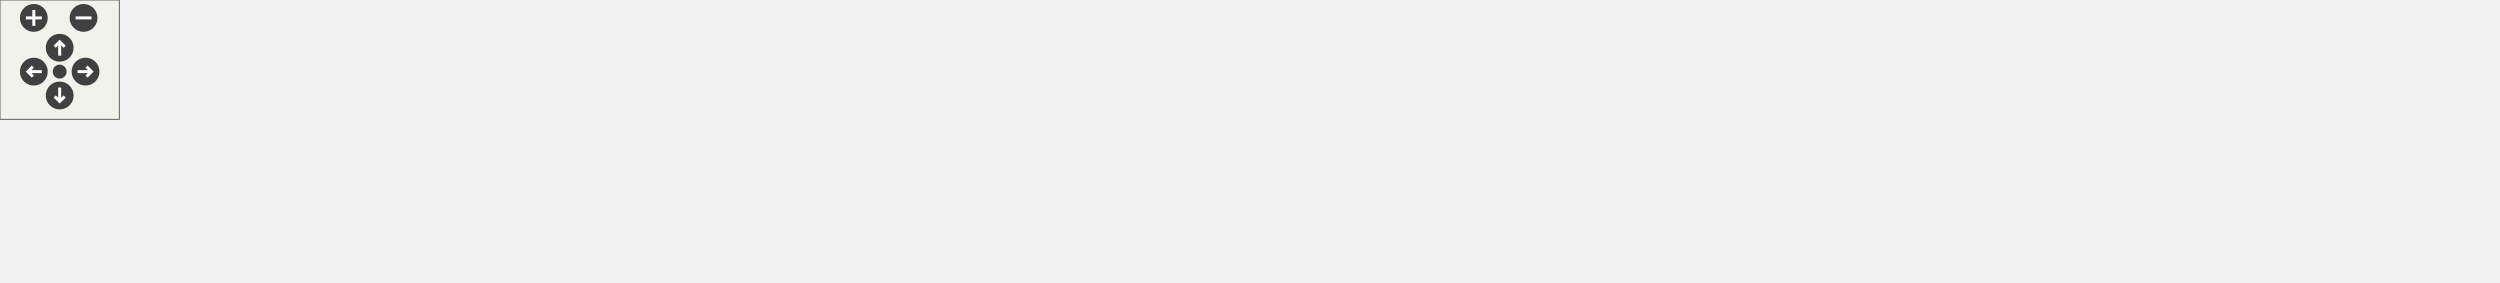
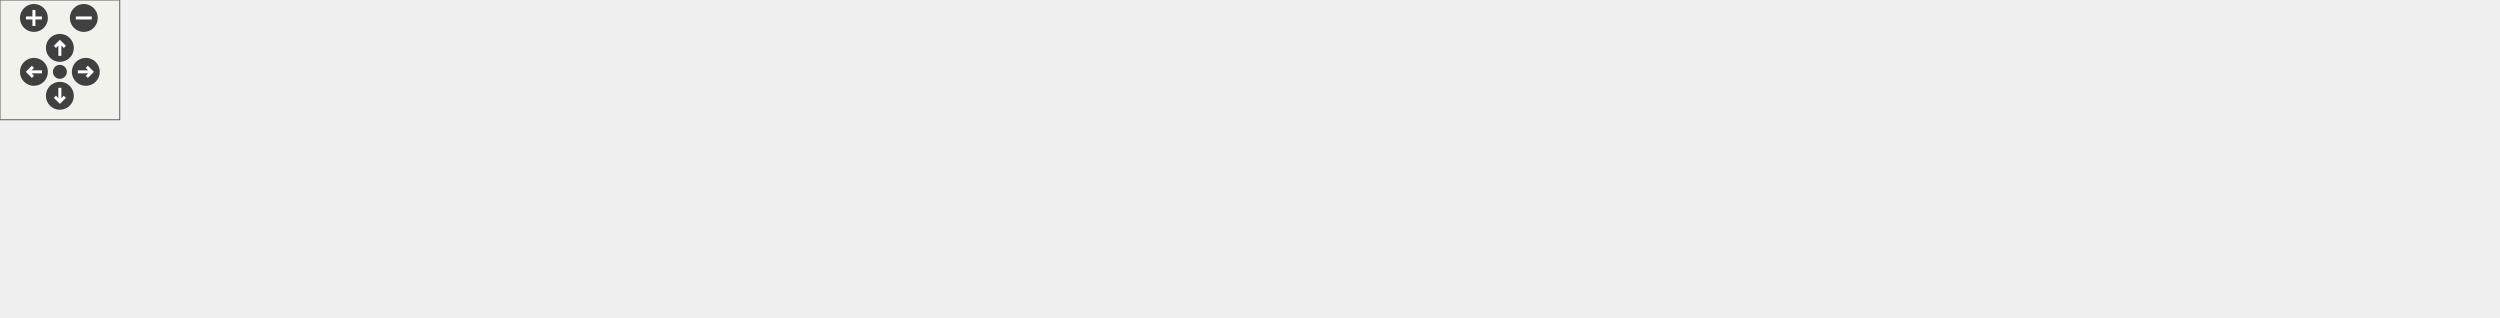
<svg xmlns="http://www.w3.org/2000/svg" xmlns:xlink="http://www.w3.org/1999/xlink" id="main" version="1.1" xml:space="preserve">
  <defs>
    <circle id="rim" cx="0" cy="0" r="7" />
    <circle id="rim2" cx="0" cy="0" r="3.5" />
    <g id="zoomPlus">
      <use xlink:href="#rim" fill="#404040">
        <set attributeName="fill" to="#808080" begin="zoomplus.mouseover" end="zoomplus.mouseout" />
      </use>
      <path d="M-4,0h8M0,-4v8" fill="none" stroke="white" stroke-width="1.5" pointer-events="none" />
    </g>
    <g id="zoomMin">
      <use xlink:href="#rim" fill="#404040">
        <set attributeName="fill" to="#808080" begin="zoomminus.mouseover" end="zoomminus.mouseout" />
      </use>
      <path d="M-4,0h8" fill="none" stroke="white" stroke-width="1.5" pointer-events="none" />
    </g>
    <g id="dirArrow">
      <path fill="none" stroke="white" stroke-width="1.5" d="M0,-3.0v7 M-2.5,-0.5L0,-3.0L2.5,-0.5" />
    </g>
    <g id="resetDef">
      <use xlink:href="#rim2" fill="#404040">
        <set attributeName="fill" to="#808080" begin="reset.mouseover" end="reset.mouseout" />
      </use>
    </g>
  </defs>
  <svg id="graph" class="graph">
    <g id="viewport">
      <g id="node1" class="node">
-         <polygon fill="#bfbfbf" stroke="black" points="0.5,-40.5 0.5,-61.5 91.5,-61.5 91.5,-40.5 0.5,-40.5" />
-         <text text-anchor="middle" x="46" y="-48.5" font-family="Helvetica,sans-Serif" font-size="10.00">CloseUdpSocket</text>
+         <polygon fill="#bfbfbf" stroke="black" points="0.5,-38.5 0.5,-59.5 91.5,-59.5 91.5,-38.5 0.5,-38.5" />
+         <text text-anchor="middle" x="46" y="-46.5" font-family="Helvetica,sans-Serif" font-size="10.00">CloseUdpSocket</text>
      </g>
      <g id="node3" class="node">
-         <a xlink:href="../../de/d45/cipioconnection_8h.html#ab63a9cebd7f44ee474ac1fd446d5bc66" target="_top" xlink:title="close the communication channels of the given connection and remove it from the active connections li...">
-           <polygon fill="none" stroke="black" points="128,-60.5 128,-81.5 454,-81.5 454,-60.5 128,-60.5" />
-           <text text-anchor="middle" x="291" y="-68.5" font-family="Helvetica,sans-Serif" font-size="10.00">CloseCommunicationChannelsAndRemoveFromActiveConnectionsList</text>
+         <a xlink:href="../../de/d45/cipioconnection_8h.html#a62fc61ed294b1d1543960582f0071b22" target="_top" xlink:title="close the communication channels of the given connection and remove it from the active connections li...">
+           <polygon fill="none" stroke="black" points="128,-77.5 128,-98.5 454,-98.5 454,-77.5 128,-77.5" />
+           <text text-anchor="middle" x="291" y="-85.5" font-family="Helvetica,sans-Serif" font-size="10.00">CloseCommunicationChannelsAndRemoveFromActiveConnectionsList</text>
        </a>
      </g>
      <g id="edge2" class="edge">
-         <path fill="none" stroke="midnightblue" d="M101.595,-55.538C119.8,-57.025 140.849,-58.743 162.154,-60.482" />
-         <polygon fill="midnightblue" stroke="midnightblue" points="101.76,-52.04 91.508,-54.715 101.19,-59.017 101.76,-52.04" />
+         <path fill="none" stroke="midnightblue" d="M101.422,-58.593C110.306,-60.093 119.403,-61.607 128,-63 158.38,-67.923 191.989,-73.12 220.757,-77.492" />
+         <polygon fill="midnightblue" stroke="midnightblue" points="101.964,-55.135 91.519,-56.913 100.792,-62.037 101.964,-55.135" />
+       </g>
+       <g id="node5" class="node">
+         <a xlink:href="../../df/d03/cipioconnection_8c.html#a730b410a0cdbc6a456973c0e51568968" target="_top" xlink:title="CloseIoConnection">
+           <polygon fill="none" stroke="black" points="490,-40.5 490,-61.5 590,-61.5 590,-40.5 490,-40.5" />
+           <text text-anchor="middle" x="540" y="-48.5" font-family="Helvetica,sans-Serif" font-size="10.00">CloseIoConnection</text>
+         </a>
+       </g>
+       <g id="edge22" class="edge">
+         <path fill="none" stroke="midnightblue" d="M101.774,-49.226C198.723,-49.618 396.838,-50.42 489.771,-50.797" />
+         <polygon fill="midnightblue" stroke="midnightblue" points="101.603,-45.725 91.589,-49.185 101.575,-52.725 101.603,-45.725" />
      </g>
      <g id="node17" class="node">
-         <a xlink:href="../../d2/da3/cipconnectionmanager_8h.html#a0e955e3b8a41b27cf79520a6bd04d21c" target="_top" xlink:title="Close the given connection.">
-           <polygon fill="none" stroke="black" points="245,-20.5 245,-41.5 337,-41.5 337,-20.5 245,-20.5" />
-           <text text-anchor="middle" x="291" y="-28.5" font-family="Helvetica,sans-Serif" font-size="10.00">CloseConnection</text>
+         <a xlink:href="../../d2/da3/cipconnectionmanager_8h.html#a9367d6d6edfd5bd276ead18619f4d74e" target="_top" xlink:title="Close the given connection.">
+           <polygon fill="none" stroke="black" points="494,-0.5 494,-21.5 586,-21.5 586,-0.5 494,-0.5" />
+           <text text-anchor="middle" x="540" y="-8.5" font-family="Helvetica,sans-Serif" font-size="10.00">CloseConnection</text>
        </a>
      </g>
      <g id="edge16" class="edge">
-         <path fill="none" stroke="midnightblue" d="M101.591,-46.462C144.876,-42.928 204.239,-38.083 244.904,-34.763" />
-         <polygon fill="midnightblue" stroke="midnightblue" points="101.19,-42.983 91.508,-47.285 101.76,-49.96 101.19,-42.983" />
-       </g>
-       <g id="node5" class="node">
-         <a xlink:href="../../df/d03/cipioconnection_8c.html#adb77dcdc1545600764cd212783f5c4e2" target="_top" xlink:title="CloseIoConnection">
-           <polygon fill="none" stroke="black" points="494,-60.5 494,-81.5 594,-81.5 594,-60.5 494,-60.5" />
-           <text text-anchor="middle" x="544" y="-68.5" font-family="Helvetica,sans-Serif" font-size="10.00">CloseIoConnection</text>
-         </a>
+         <path fill="none" stroke="midnightblue" d="M101.626,-44.721C199.945,-37.158 402.643,-21.566 493.803,-14.554" />
+         <polygon fill="midnightblue" stroke="midnightblue" points="101.291,-41.236 91.589,-45.493 101.828,-48.216 101.291,-41.236" />
      </g>
      <g id="edge4" class="edge">
-         <path fill="none" stroke="midnightblue" d="M464.242,-71C474.685,-71 484.634,-71 493.741,-71" />
-         <polygon fill="midnightblue" stroke="midnightblue" points="464.089,-67.5 454.089,-71 464.089,-74.5 464.089,-67.5" />
+         <path fill="none" stroke="midnightblue" d="M371.916,-75.976C410.697,-70.214 455.935,-63.492 489.705,-58.474" />
+         <polygon fill="midnightblue" stroke="midnightblue" points="371.064,-72.564 361.687,-77.496 372.093,-79.488 371.064,-72.564" />
      </g>
      <g id="node7" class="node">
-         <a xlink:href="../../df/d03/cipioconnection_8c.html#ac788741792b008fa0699c7cfbe0979bc" target="_top" xlink:title="SetIoConnectionCallbacks">
-           <polygon fill="none" stroke="black" points="634.5,-60.5 634.5,-81.5 767.5,-81.5 767.5,-60.5 634.5,-60.5" />
-           <text text-anchor="middle" x="701" y="-68.5" font-family="Helvetica,sans-Serif" font-size="10.00">SetIoConnectionCallbacks</text>
+         <a xlink:href="../../df/d03/cipioconnection_8c.html#ab3282f146a3ea91c90cf14c32206ee8c" target="_top" xlink:title="SetIoConnectionCallbacks">
+           <polygon fill="none" stroke="black" points="628.5,-40.5 628.5,-61.5 761.5,-61.5 761.5,-40.5 628.5,-40.5" />
+           <text text-anchor="middle" x="695" y="-48.5" font-family="Helvetica,sans-Serif" font-size="10.00">SetIoConnectionCallbacks</text>
        </a>
      </g>
      <g id="edge6" class="edge">
-         <path fill="none" stroke="midnightblue" d="M604.238,-71C614.128,-71 624.428,-71 634.461,-71" />
-         <polygon fill="midnightblue" stroke="midnightblue" points="604.107,-67.5 594.107,-71 604.107,-74.5 604.107,-67.5" />
+         <path fill="none" stroke="midnightblue" d="M600.457,-51C609.582,-51 619.039,-51 628.287,-51" />
+         <polygon fill="midnightblue" stroke="midnightblue" points="600.324,-47.5 590.324,-51 600.324,-54.5 600.324,-47.5" />
      </g>
      <g id="node9" class="node">
-         <a xlink:href="../../de/d45/cipioconnection_8h.html#a699fccd3dabdfec1b77560f22268c1e8" target="_top" xlink:title="Setup all data in order to establish an IO connection.">
-           <polygon fill="none" stroke="black" points="804.5,-50.5 804.5,-71.5 919.5,-71.5 919.5,-50.5 804.5,-50.5" />
-           <text text-anchor="middle" x="862" y="-58.5" font-family="Helvetica,sans-Serif" font-size="10.00">EstablishIoConnection</text>
+         <a xlink:href="../../de/d45/cipioconnection_8h.html#a43e270b3f9b9f6296b12285c320c95aa" target="_top" xlink:title="Setup all data in order to establish an IO connection.">
+           <polygon fill="none" stroke="black" points="800.5,-39.5 800.5,-60.5 915.5,-60.5 915.5,-39.5 800.5,-39.5" />
+           <text text-anchor="middle" x="858" y="-47.5" font-family="Helvetica,sans-Serif" font-size="10.00">EstablishIoConnection</text>
        </a>
      </g>
      <g id="edge8" class="edge">
-         <path fill="none" stroke="midnightblue" d="M777.873,-66.225C786.768,-65.673 795.721,-65.117 804.298,-64.584" />
-         <polygon fill="midnightblue" stroke="midnightblue" points="777.644,-62.733 767.88,-66.846 778.078,-69.719 777.644,-62.733" />
+         <path fill="none" stroke="midnightblue" d="M771.774,-50.529C781.429,-50.47 791.172,-50.41 800.459,-50.353" />
+         <polygon fill="midnightblue" stroke="midnightblue" points="771.747,-47.029 761.769,-50.59 771.79,-54.029 771.747,-47.029" />
      </g>
      <g id="node11" class="node">
        <a xlink:href="../../d2/da3/cipconnectionmanager_8h.html#a5ab0de6894d23e8fe84a6b46797c2212" target="_top" xlink:title="Initialize the data of the connection manager object.">
-           <polygon fill="none" stroke="black" points="956.5,-48.5 956.5,-69.5 1073.5,-69.5 1073.5,-48.5 956.5,-48.5" />
-           <text text-anchor="middle" x="1015" y="-56.5" font-family="Helvetica,sans-Serif" font-size="10.00">ConnectionManagerInit</text>
+           <polygon fill="none" stroke="black" points="952.5,-19.5 952.5,-40.5 1069.5,-40.5 1069.5,-19.5 952.5,-19.5" />
+           <text text-anchor="middle" x="1011" y="-27.5" font-family="Helvetica,sans-Serif" font-size="10.00">ConnectionManagerInit</text>
        </a>
      </g>
      <g id="edge10" class="edge">
-         <path fill="none" stroke="midnightblue" d="M930.035,-60.111C938.8,-59.996 947.715,-59.88 956.313,-59.767" />
-         <polygon fill="midnightblue" stroke="midnightblue" points="929.796,-56.613 919.843,-60.244 929.888,-63.613 929.796,-56.613" />
+         <path fill="none" stroke="midnightblue" d="M926.035,-41.106C934.8,-39.961 943.715,-38.795 952.313,-37.672" />
+         <polygon fill="midnightblue" stroke="midnightblue" points="925.305,-37.672 915.843,-42.439 926.212,-44.613 925.305,-37.672" />
      </g>
      <g id="node13" class="node">
        <a xlink:href="../../d2/dc9/group__CIP__API.html#ga5d4979945d124e28668b264c3823db1c" target="_top" xlink:title="Initialize and setup the CIP-stack.">
-           <polygon fill="none" stroke="black" points="1110.5,-45.5 1110.5,-66.5 1181.5,-66.5 1181.5,-45.5 1110.5,-45.5" />
-           <text text-anchor="middle" x="1146" y="-53.5" font-family="Helvetica,sans-Serif" font-size="10.00">CipStackInit</text>
+           <polygon fill="none" stroke="black" points="1106.5,-19.5 1106.5,-40.5 1177.5,-40.5 1177.5,-19.5 1106.5,-19.5" />
+           <text text-anchor="middle" x="1142" y="-27.5" font-family="Helvetica,sans-Serif" font-size="10.00">CipStackInit</text>
        </a>
      </g>
      <g id="edge12" class="edge">
-         <path fill="none" stroke="midnightblue" d="M1083.63,-57.428C1092.87,-57.217 1102.03,-57.007 1110.37,-56.816" />
-         <polygon fill="midnightblue" stroke="midnightblue" points="1083.52,-53.93 1073.6,-57.658 1083.68,-60.928 1083.52,-53.93" />
+         <path fill="none" stroke="midnightblue" d="M1079.63,-30C1088.87,-30 1098.03,-30 1106.37,-30" />
+         <polygon fill="midnightblue" stroke="midnightblue" points="1079.6,-26.5 1069.6,-30 1079.6,-33.5 1079.6,-26.5" />
      </g>
      <g id="node15" class="node">
        <a xlink:href="../../d9/dfb/POSIX_2main_8c.html#ad338a7dbc41dc40bcecd0479377ef207" target="_top" xlink:title="main">
-           <polygon fill="none" stroke="black" points="1218,-25.5 1218,-46.5 1256,-46.5 1256,-25.5 1218,-25.5" />
-           <text text-anchor="middle" x="1237" y="-33.5" font-family="Helvetica,sans-Serif" font-size="10.00">main</text>
+           <polygon fill="none" stroke="black" points="1214,-19.5 1214,-40.5 1252,-40.5 1252,-19.5 1214,-19.5" />
+           <text text-anchor="middle" x="1233" y="-27.5" font-family="Helvetica,sans-Serif" font-size="10.00">main</text>
        </a>
      </g>
      <g id="edge14" class="edge">
-         <path fill="none" stroke="midnightblue" d="M1191.69,-45.959C1200.95,-43.923 1210.2,-41.89 1217.91,-40.197" />
-         <polygon fill="midnightblue" stroke="midnightblue" points="1190.72,-42.588 1181.7,-48.153 1192.22,-49.425 1190.72,-42.588" />
+         <path fill="none" stroke="midnightblue" d="M1187.98,-30C1197.14,-30 1206.28,-30 1213.91,-30" />
+         <polygon fill="midnightblue" stroke="midnightblue" points="1187.7,-26.5 1177.7,-30 1187.7,-33.5 1187.7,-26.5" />
      </g>
      <g id="node19" class="node">
-         <a xlink:href="../../d1/dc0/appcontype_8h.html#a18d2a32030faf1d5e3d48e610b1c4fe7" target="_top" xlink:title="CloseAllConnections">
-           <polygon fill="none" stroke="black" points="490,-20.5 490,-41.5 598,-41.5 598,-20.5 490,-20.5" />
-           <text text-anchor="middle" x="544" y="-28.5" font-family="Helvetica,sans-Serif" font-size="10.00">CloseAllConnections</text>
+         <a xlink:href="../../d2/d11/cipclass3connection_8h.html#a45bd741b44137164c07a6ce09a7a9a9d" target="_top" xlink:title="Check if Class3 connection is available and if yes setup all data.">
+           <polygon fill="none" stroke="black" points="626.5,-0.5 626.5,-21.5 763.5,-21.5 763.5,-0.5 626.5,-0.5" />
+           <text text-anchor="middle" x="695" y="-8.5" font-family="Helvetica,sans-Serif" font-size="10.00">EstablishClass3Connection</text>
        </a>
      </g>
      <g id="edge18" class="edge">
-         <path fill="none" stroke="midnightblue" d="M347.297,-31C389.832,-31 447.862,-31 489.86,-31" />
-         <polygon fill="midnightblue" stroke="midnightblue" points="347.11,-27.5 337.11,-31 347.11,-34.5 347.11,-27.5" />
-       </g>
-       <g id="node21" class="node">
-         <a xlink:href="../../d5/dc5/group__CIP__CALLBACK__API.html#gacfb8706d76bc6fe1816546e122fdcac2" target="_top" xlink:title="Emulate as close a possible a power cycle of the device.">
-           <polygon fill="none" stroke="black" points="664,-20.5 664,-41.5 738,-41.5 738,-20.5 664,-20.5" />
-           <text text-anchor="middle" x="701" y="-28.5" font-family="Helvetica,sans-Serif" font-size="10.00">ResetDevice</text>
-         </a>
+         <path fill="none" stroke="midnightblue" d="M596.126,-11C605.962,-11 616.296,-11 626.424,-11" />
+         <polygon fill="midnightblue" stroke="midnightblue" points="596.085,-7.5 586.085,-11 596.085,-14.5 596.085,-7.5" />
      </g>
      <g id="edge20" class="edge">
-         <path fill="none" stroke="midnightblue" d="M608.087,-31C626.997,-31 647.062,-31 663.687,-31" />
-         <polygon fill="midnightblue" stroke="midnightblue" points="608.031,-27.5 598.03,-31 608.03,-34.5 608.031,-27.5" />
-       </g>
-       <g id="node23" class="node">
-         <a xlink:href="../../d2/dc9/group__CIP__API.html#gaa57b527530adc2acda6febc500fd6831" target="_top" xlink:title="Shutdown of the CIP stack.">
-           <polygon fill="none" stroke="black" points="811.5,-0.5 811.5,-21.5 912.5,-21.5 912.5,-0.5 811.5,-0.5" />
-           <text text-anchor="middle" x="862" y="-8.5" font-family="Helvetica,sans-Serif" font-size="10.00">ShutdownCipStack</text>
-         </a>
-       </g>
-       <g id="edge22" class="edge">
-         <path fill="none" stroke="midnightblue" d="M592.596,-18.165C605.92,-15.205 620.434,-12.489 634,-11 694.594,-4.348 764.794,-5.7 811.115,-7.832" />
-         <polygon fill="midnightblue" stroke="midnightblue" points="591.627,-14.797 582.673,-20.46 593.205,-21.617 591.627,-14.797" />
-       </g>
-       <g id="edge24" class="edge">
-         <path fill="none" stroke="midnightblue" d="M922.797,-15.053C1009.47,-20.831 1164.03,-31.136 1217.87,-34.725" />
-         <polygon fill="midnightblue" stroke="midnightblue" points="922.785,-11.545 912.574,-14.372 922.319,-18.529 922.785,-11.545" />
+         <path fill="none" stroke="midnightblue" d="M773.698,-15.732C829.099,-19.063 902.062,-23.45 952.383,-26.476" />
+         <polygon fill="midnightblue" stroke="midnightblue" points="773.759,-12.229 763.567,-15.123 773.339,-19.217 773.759,-12.229" />
      </g>
    </g>
  </svg>
  <g id="navigator" transform="translate(0 0)" fill="#404254">
    <rect fill="#f2f5e9" fill-opacity="0.5" stroke="#606060" stroke-width=".5" x="0" y="0" width="60" height="60" />
    <use id="zoomplus" xlink:href="#zoomPlus" x="17" y="9" />
    <use id="zoomminus" xlink:href="#zoomMin" x="42" y="9" />
    <use id="reset" xlink:href="#resetDef" x="30" y="36" />
    <g id="arrowUp" xlink:href="#dirArrow" transform="translate(30 24)">
      <use xlink:href="#rim" fill="#404040">
        <set attributeName="fill" to="#808080" begin="arrowUp.mouseover" end="arrowUp.mouseout" />
      </use>
      <path fill="none" stroke="white" stroke-width="1.5" d="M0,-3.0v7 M-2.5,-0.5L0,-3.0L2.5,-0.5" />
    </g>
    <g id="arrowRight" xlink:href="#dirArrow" transform="rotate(90) translate(36 -43)">
      <use xlink:href="#rim" fill="#404040">
        <set attributeName="fill" to="#808080" begin="arrowRight.mouseover" end="arrowRight.mouseout" />
      </use>
      <path fill="none" stroke="white" stroke-width="1.5" d="M0,-3.0v7 M-2.5,-0.5L0,-3.0L2.5,-0.5" />
    </g>
    <g id="arrowDown" xlink:href="#dirArrow" transform="rotate(180) translate(-30 -48)">
      <use xlink:href="#rim" fill="#404040">
        <set attributeName="fill" to="#808080" begin="arrowDown.mouseover" end="arrowDown.mouseout" />
      </use>
      <path fill="none" stroke="white" stroke-width="1.5" d="M0,-3.0v7 M-2.5,-0.5L0,-3.0L2.5,-0.5" />
    </g>
    <g id="arrowLeft" xlink:href="#dirArrow" transform="rotate(270) translate(-36 17)">
      <use xlink:href="#rim" fill="#404040">
        <set attributeName="fill" to="#808080" begin="arrowLeft.mouseover" end="arrowLeft.mouseout" />
      </use>
      <path fill="none" stroke="white" stroke-width="1.5" d="M0,-3.0v7 M-2.5,-0.5L0,-3.0L2.5,-0.5" />
    </g>
  </g>
</svg>
